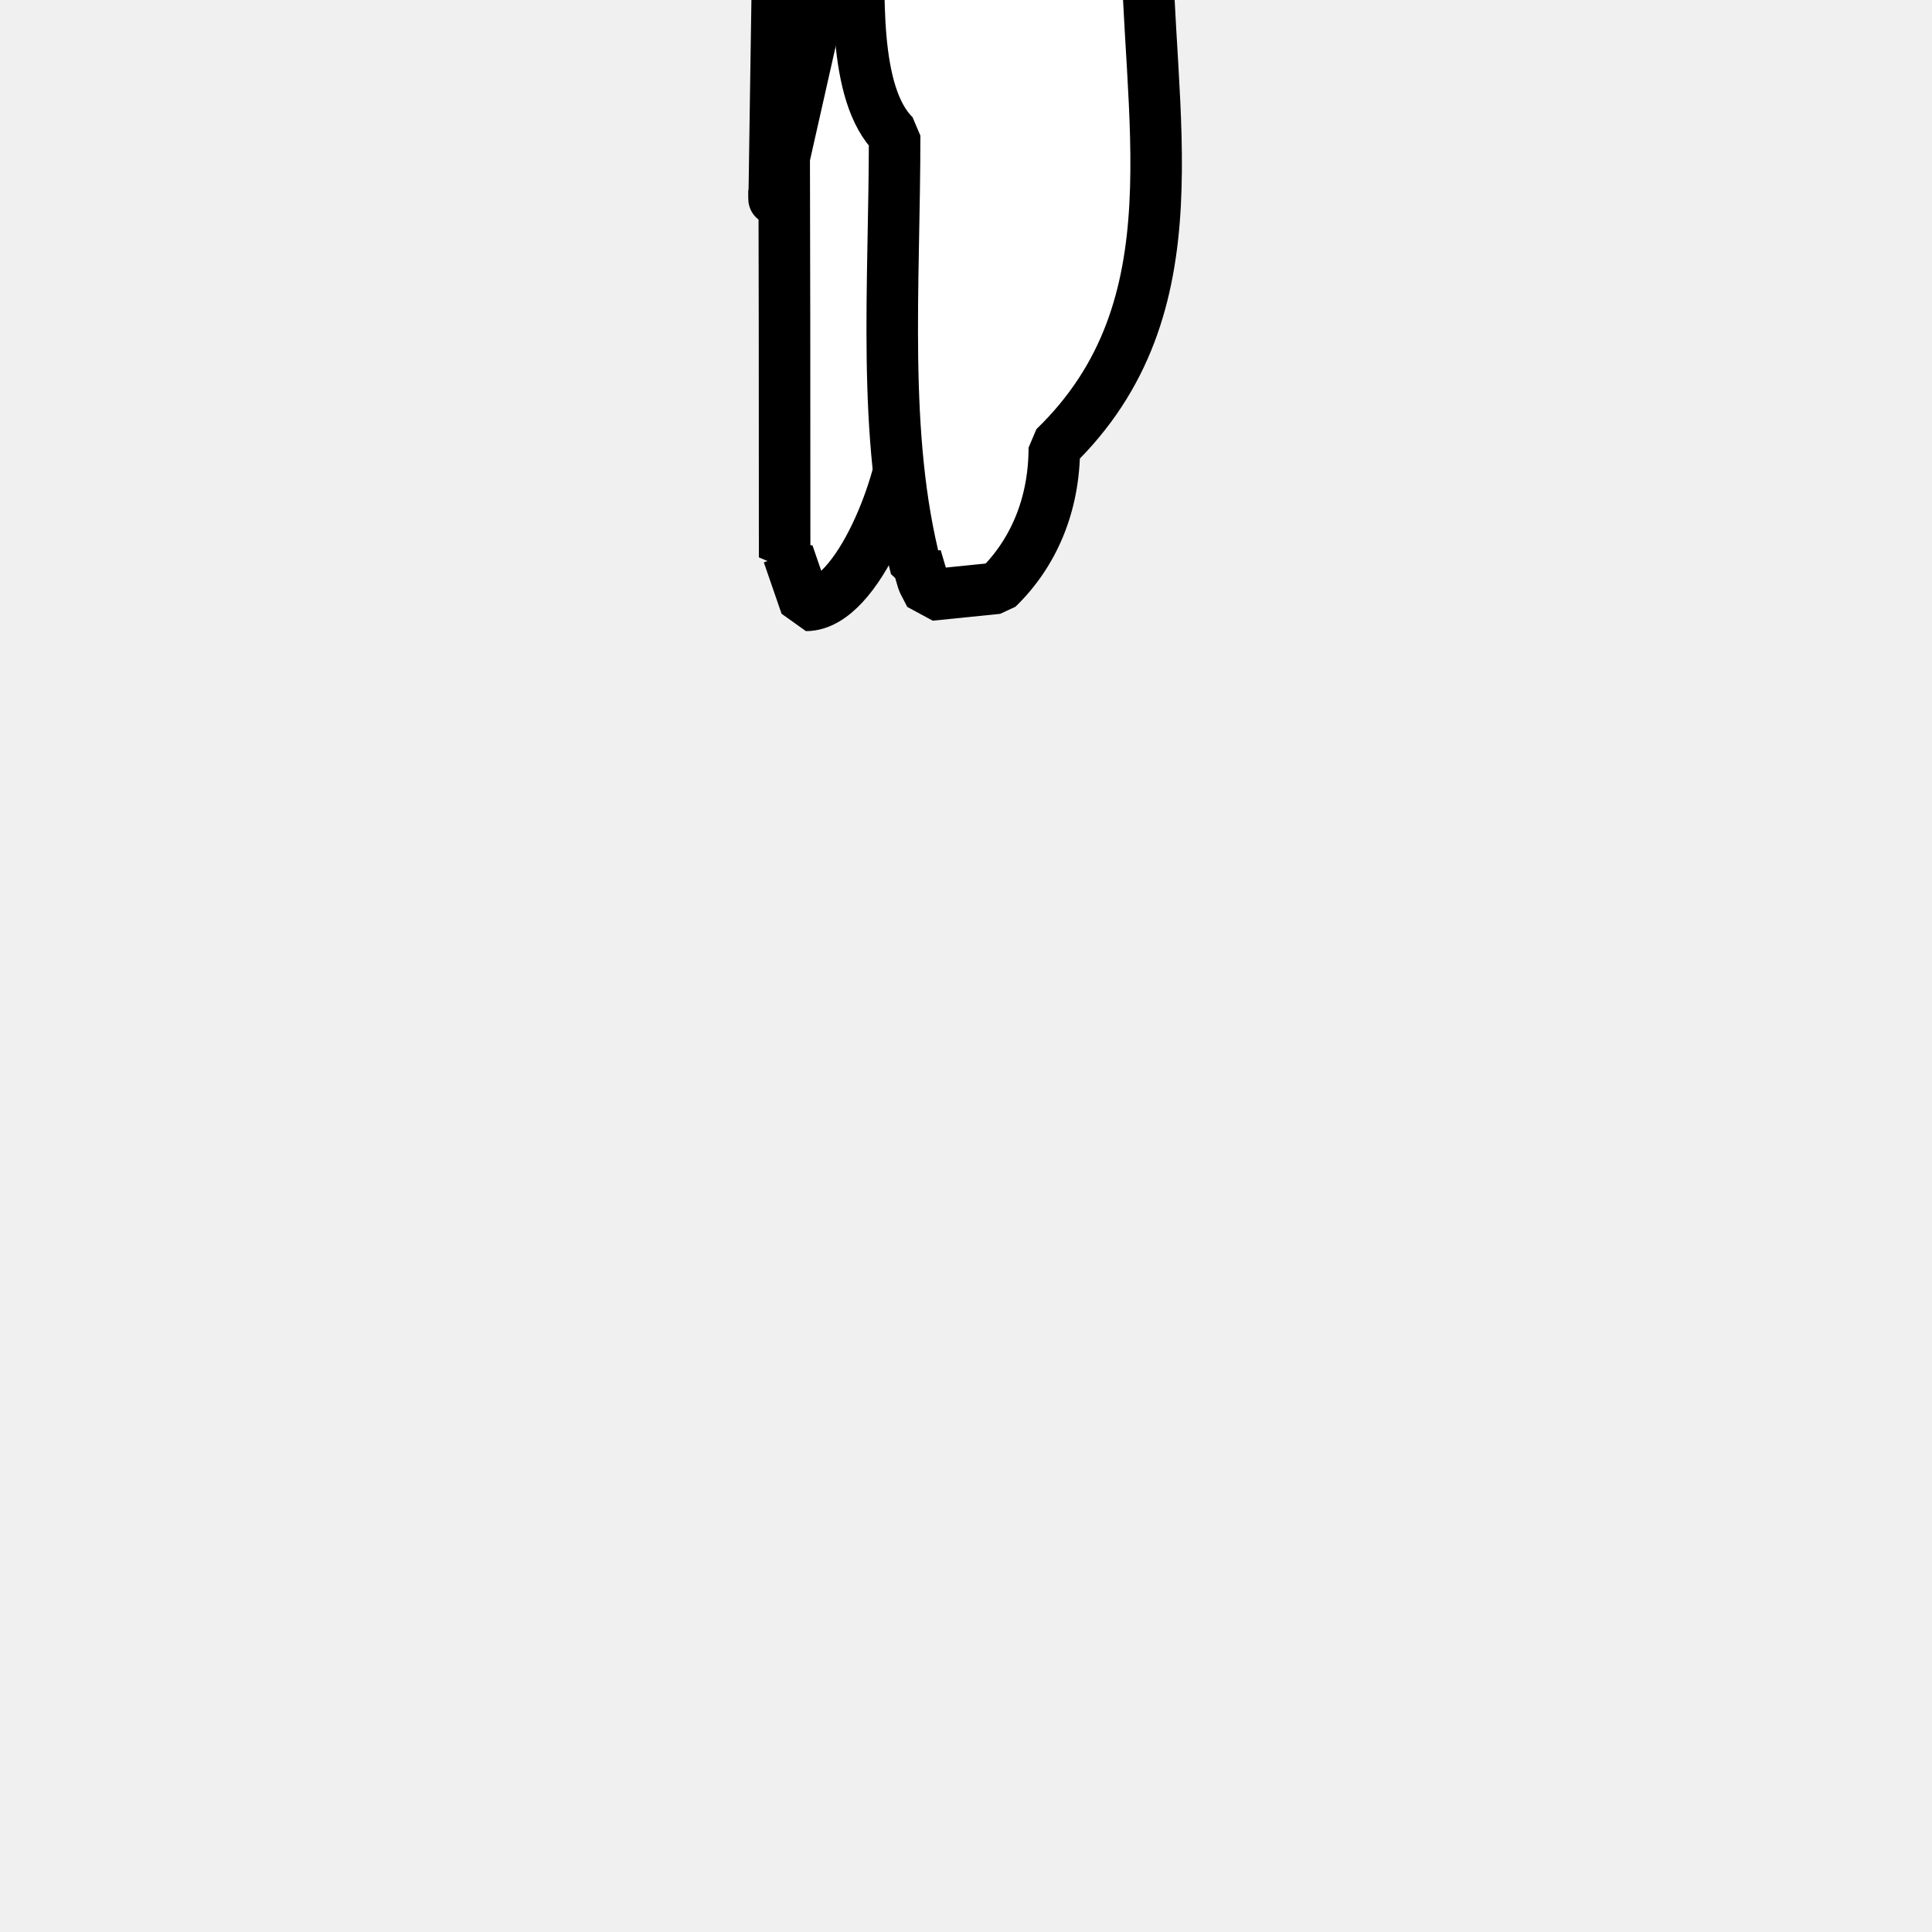
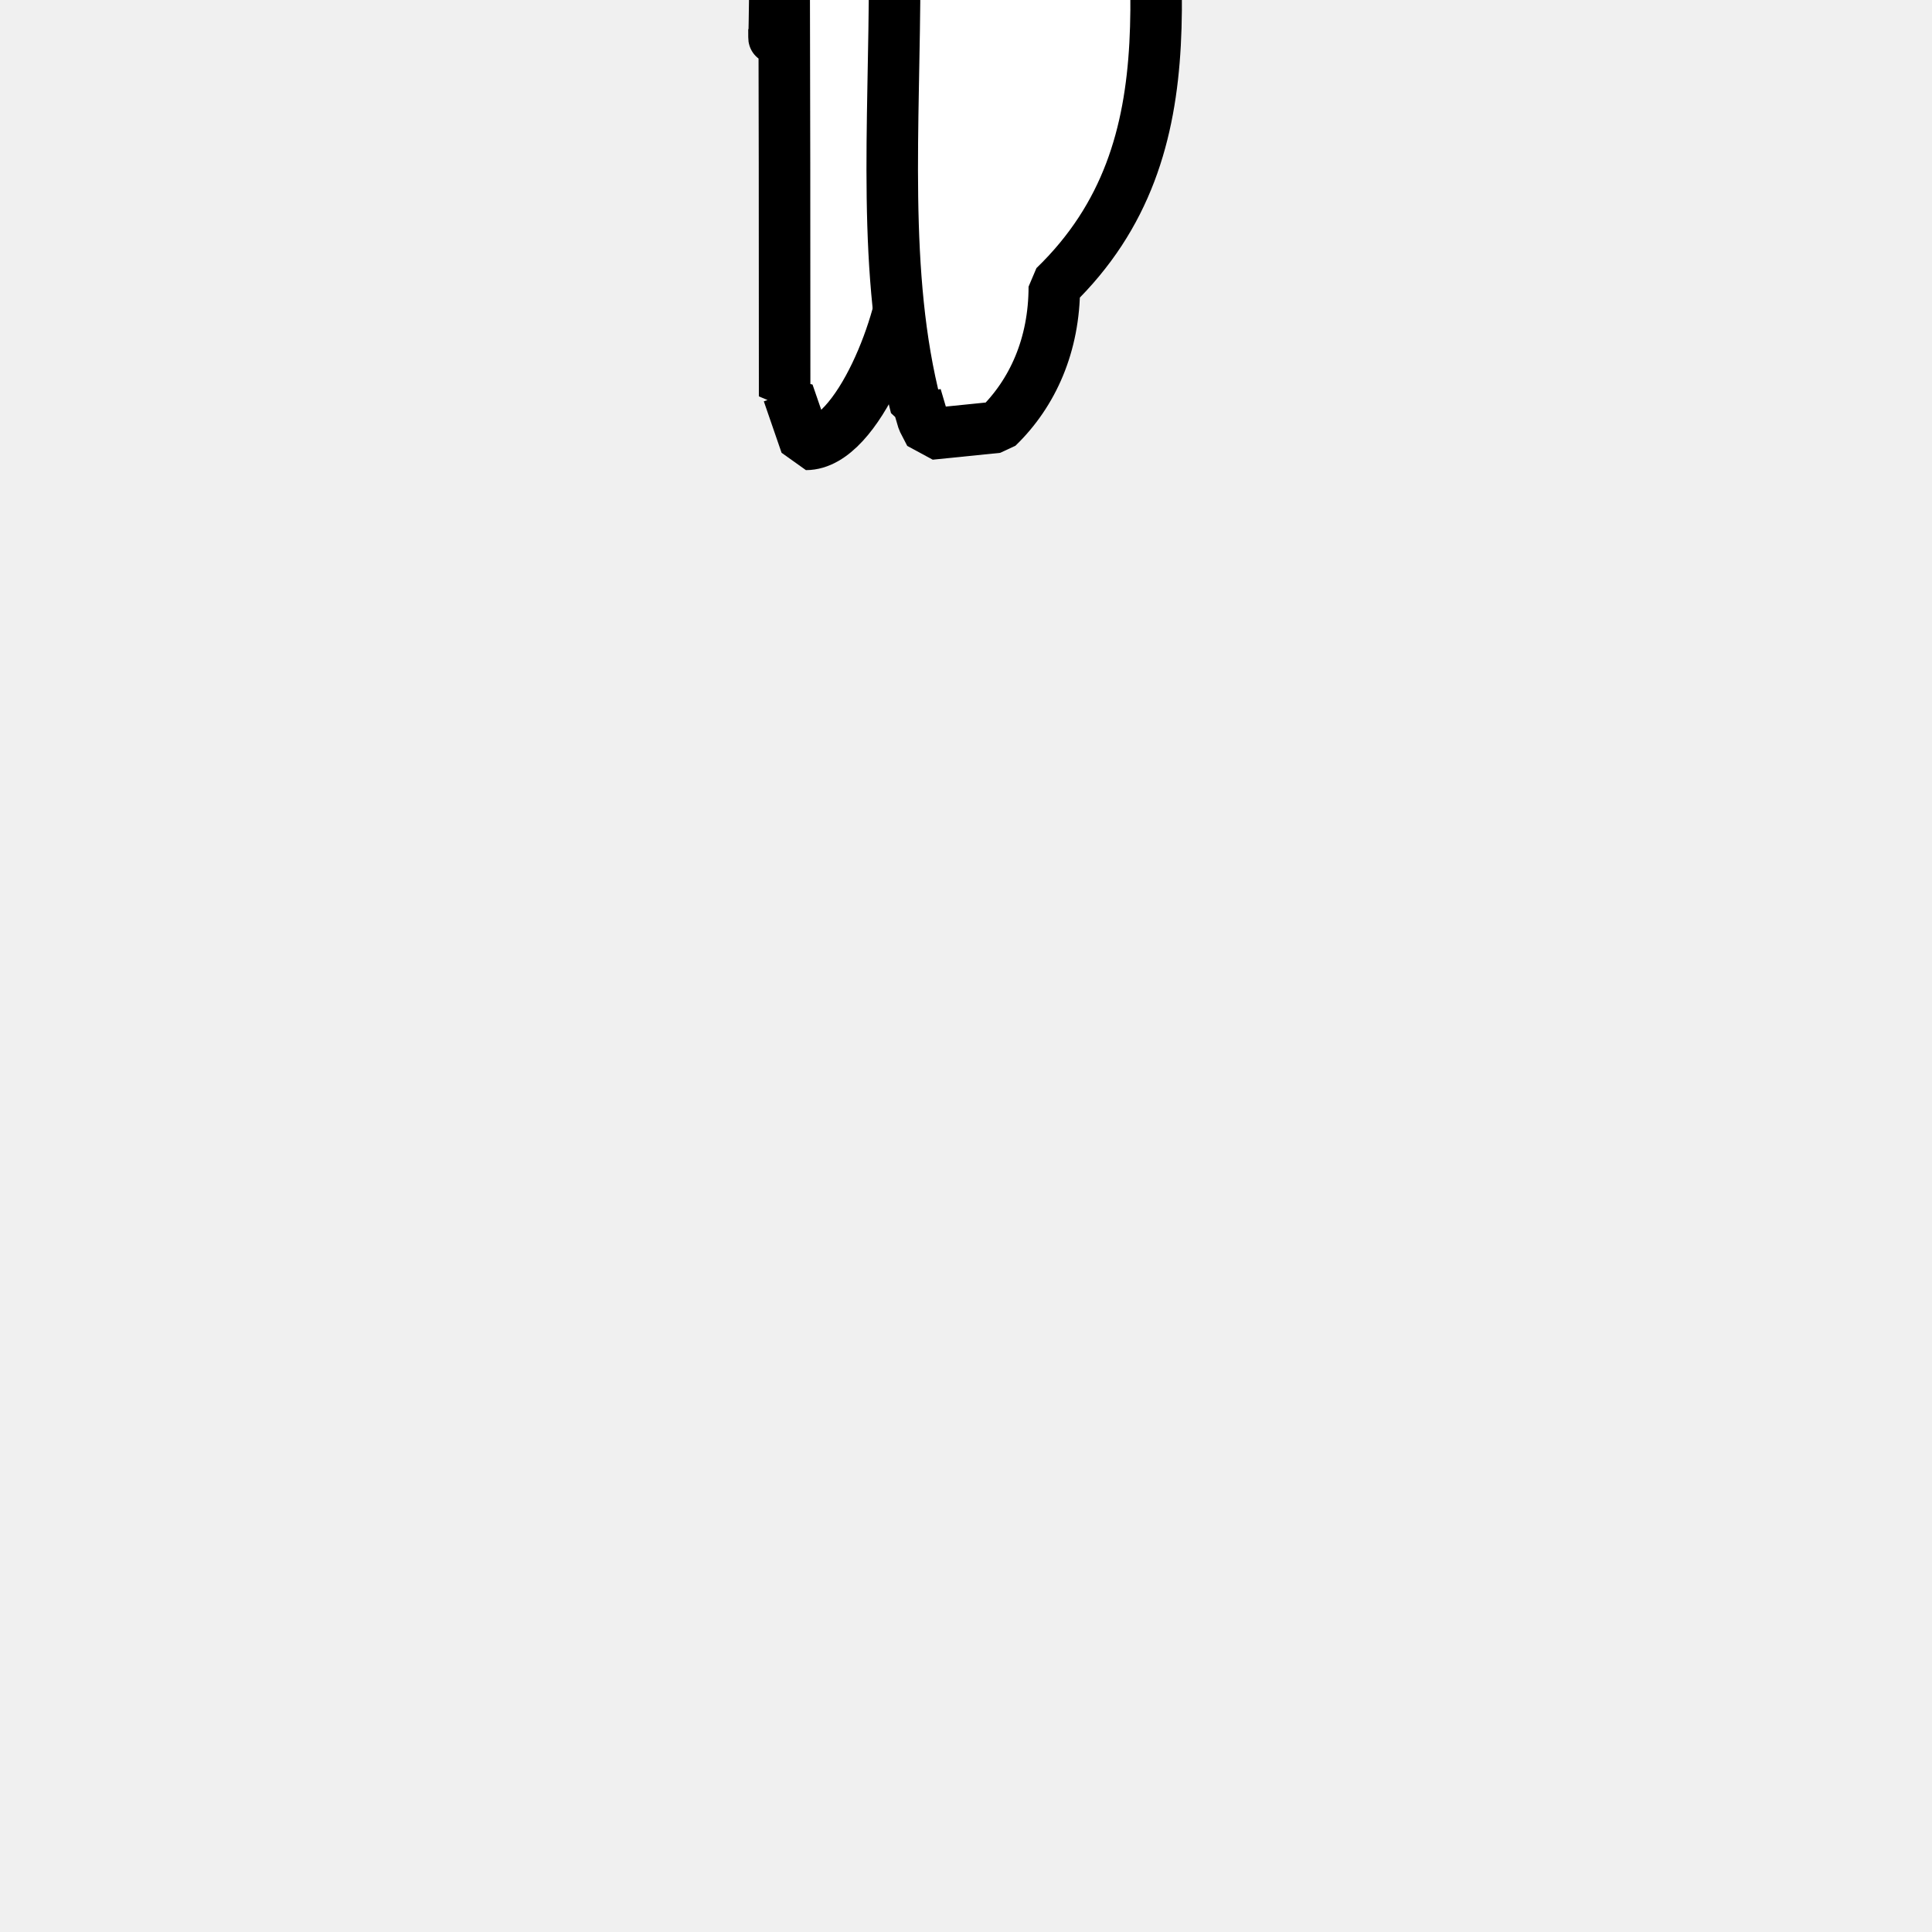
- <svg xmlns="http://www.w3.org/2000/svg" id="t-3-4-source" width="300" height="300" viewBox="0 0 300 300" stroke="#000" stroke-width="8" fill="none" stroke-linecap="round" stroke-linejoin="bevel" transform="scale(1,-1) translate(0,-100)">
+ <svg xmlns="http://www.w3.org/2000/svg" id="t-3-4-source" width="300" height="300" viewBox="0 0 300 300" stroke="#000" stroke-width="8" fill="none" stroke-linecap="round" stroke-linejoin="bevel" transform="scale(1,-1) translate(0,-75)">
  <path id="t-3-4-r1" d="M121.837,13.453c0,217.254-1.653,38.784-1.653,56.961l0.551,0.532L130.1,112.47l6.061,4.791c29.006,0,27.524-42.615,12.123-57.494Q144.43,46.46,140.571,33.15C140.571,26,133.38,6,125.143,6l-2.755,7.985Z" fill="#fff" />
  <path id="t-3-4-r2" d="M142.224,11.856c-5.316,20.545-3.306,43.674-3.306,67.076-6.676,6.45-5.51,23.12-5.51,33.005-16.682,16.117-14.877,69.755-14.877,92.629l8.816,3.726c0-6.965,41.98-10.115,52.347-10.115l12.673,6.389,7.715-12.244c0-31.425-.211-59.3-22.041-80.385,0-30,8.3-59.588-14.327-81.449,0-9.036-3.34-16.536-8.816-21.826L144.429,7.6q-0.552,1.065-1.1,2.129-0.552,1.863-1.1,3.726v-1.6Z" fill="#fff" />
  <path id="t-3-4-b" d="M160.408,188.6C108.617,201.1,102,219.761,102,270.044c5.051,4.88,15.875,20.23,24.8,20.23L130.1,292.4l31.959,1.6,28.653-7.453C192.1,285.207,210,272.706,210,272.706c0-39.6-1.095-83.578-50.143-83.578Z" fill="#fff" />
</svg>
